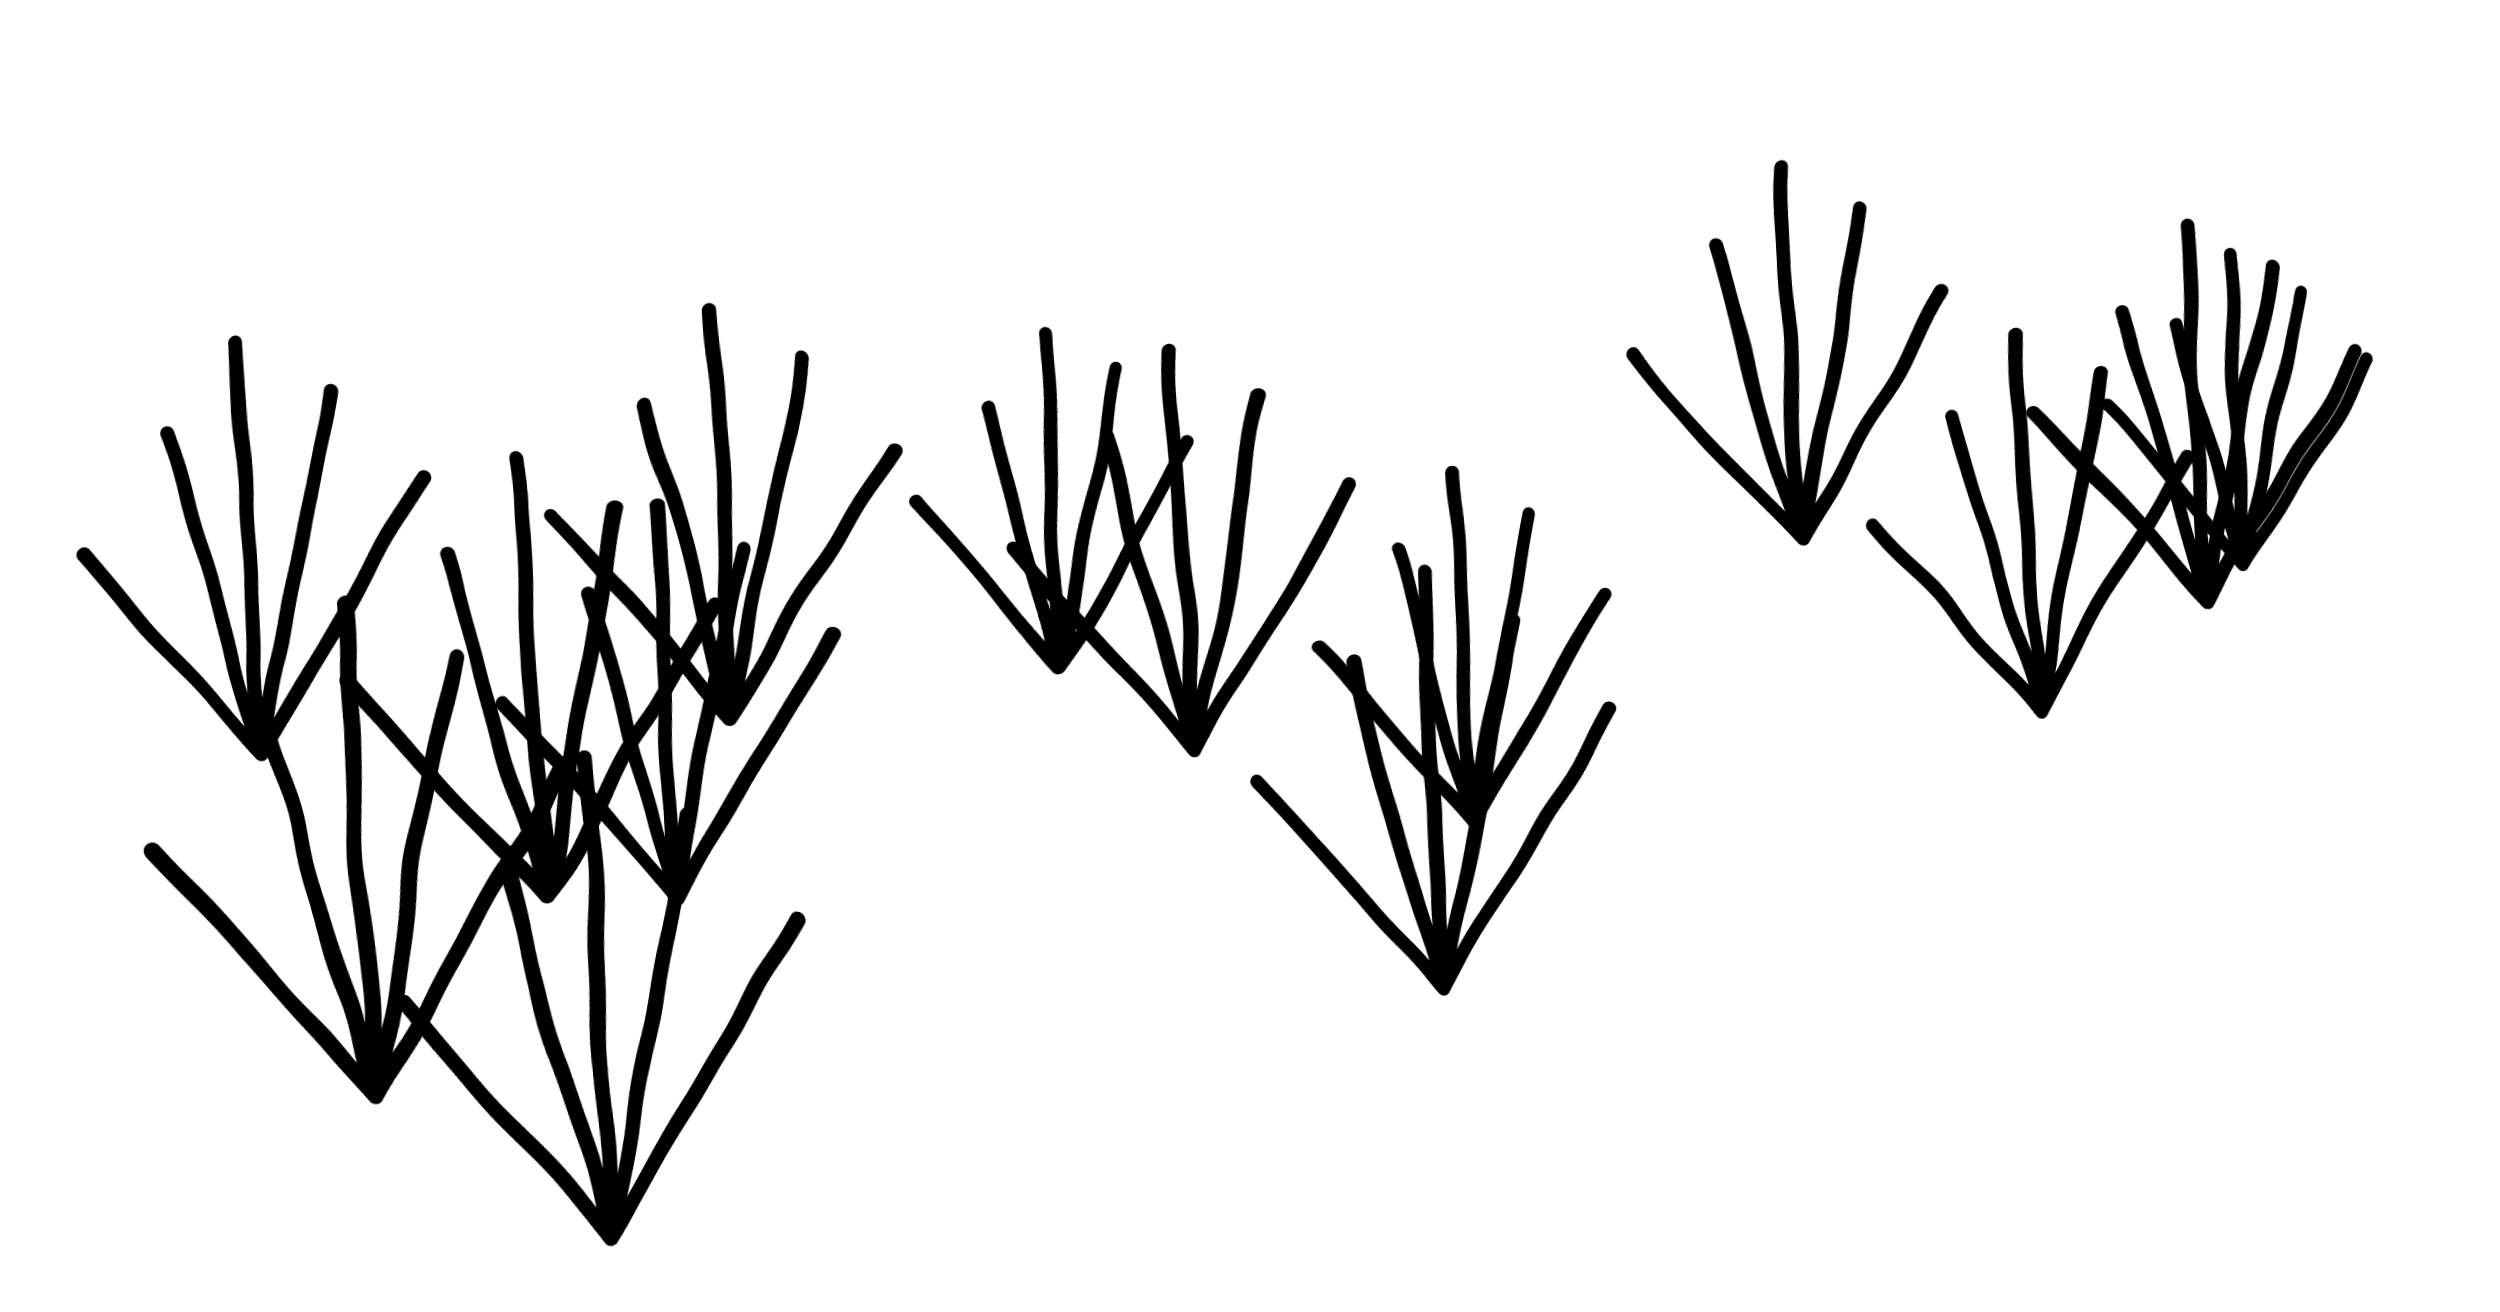
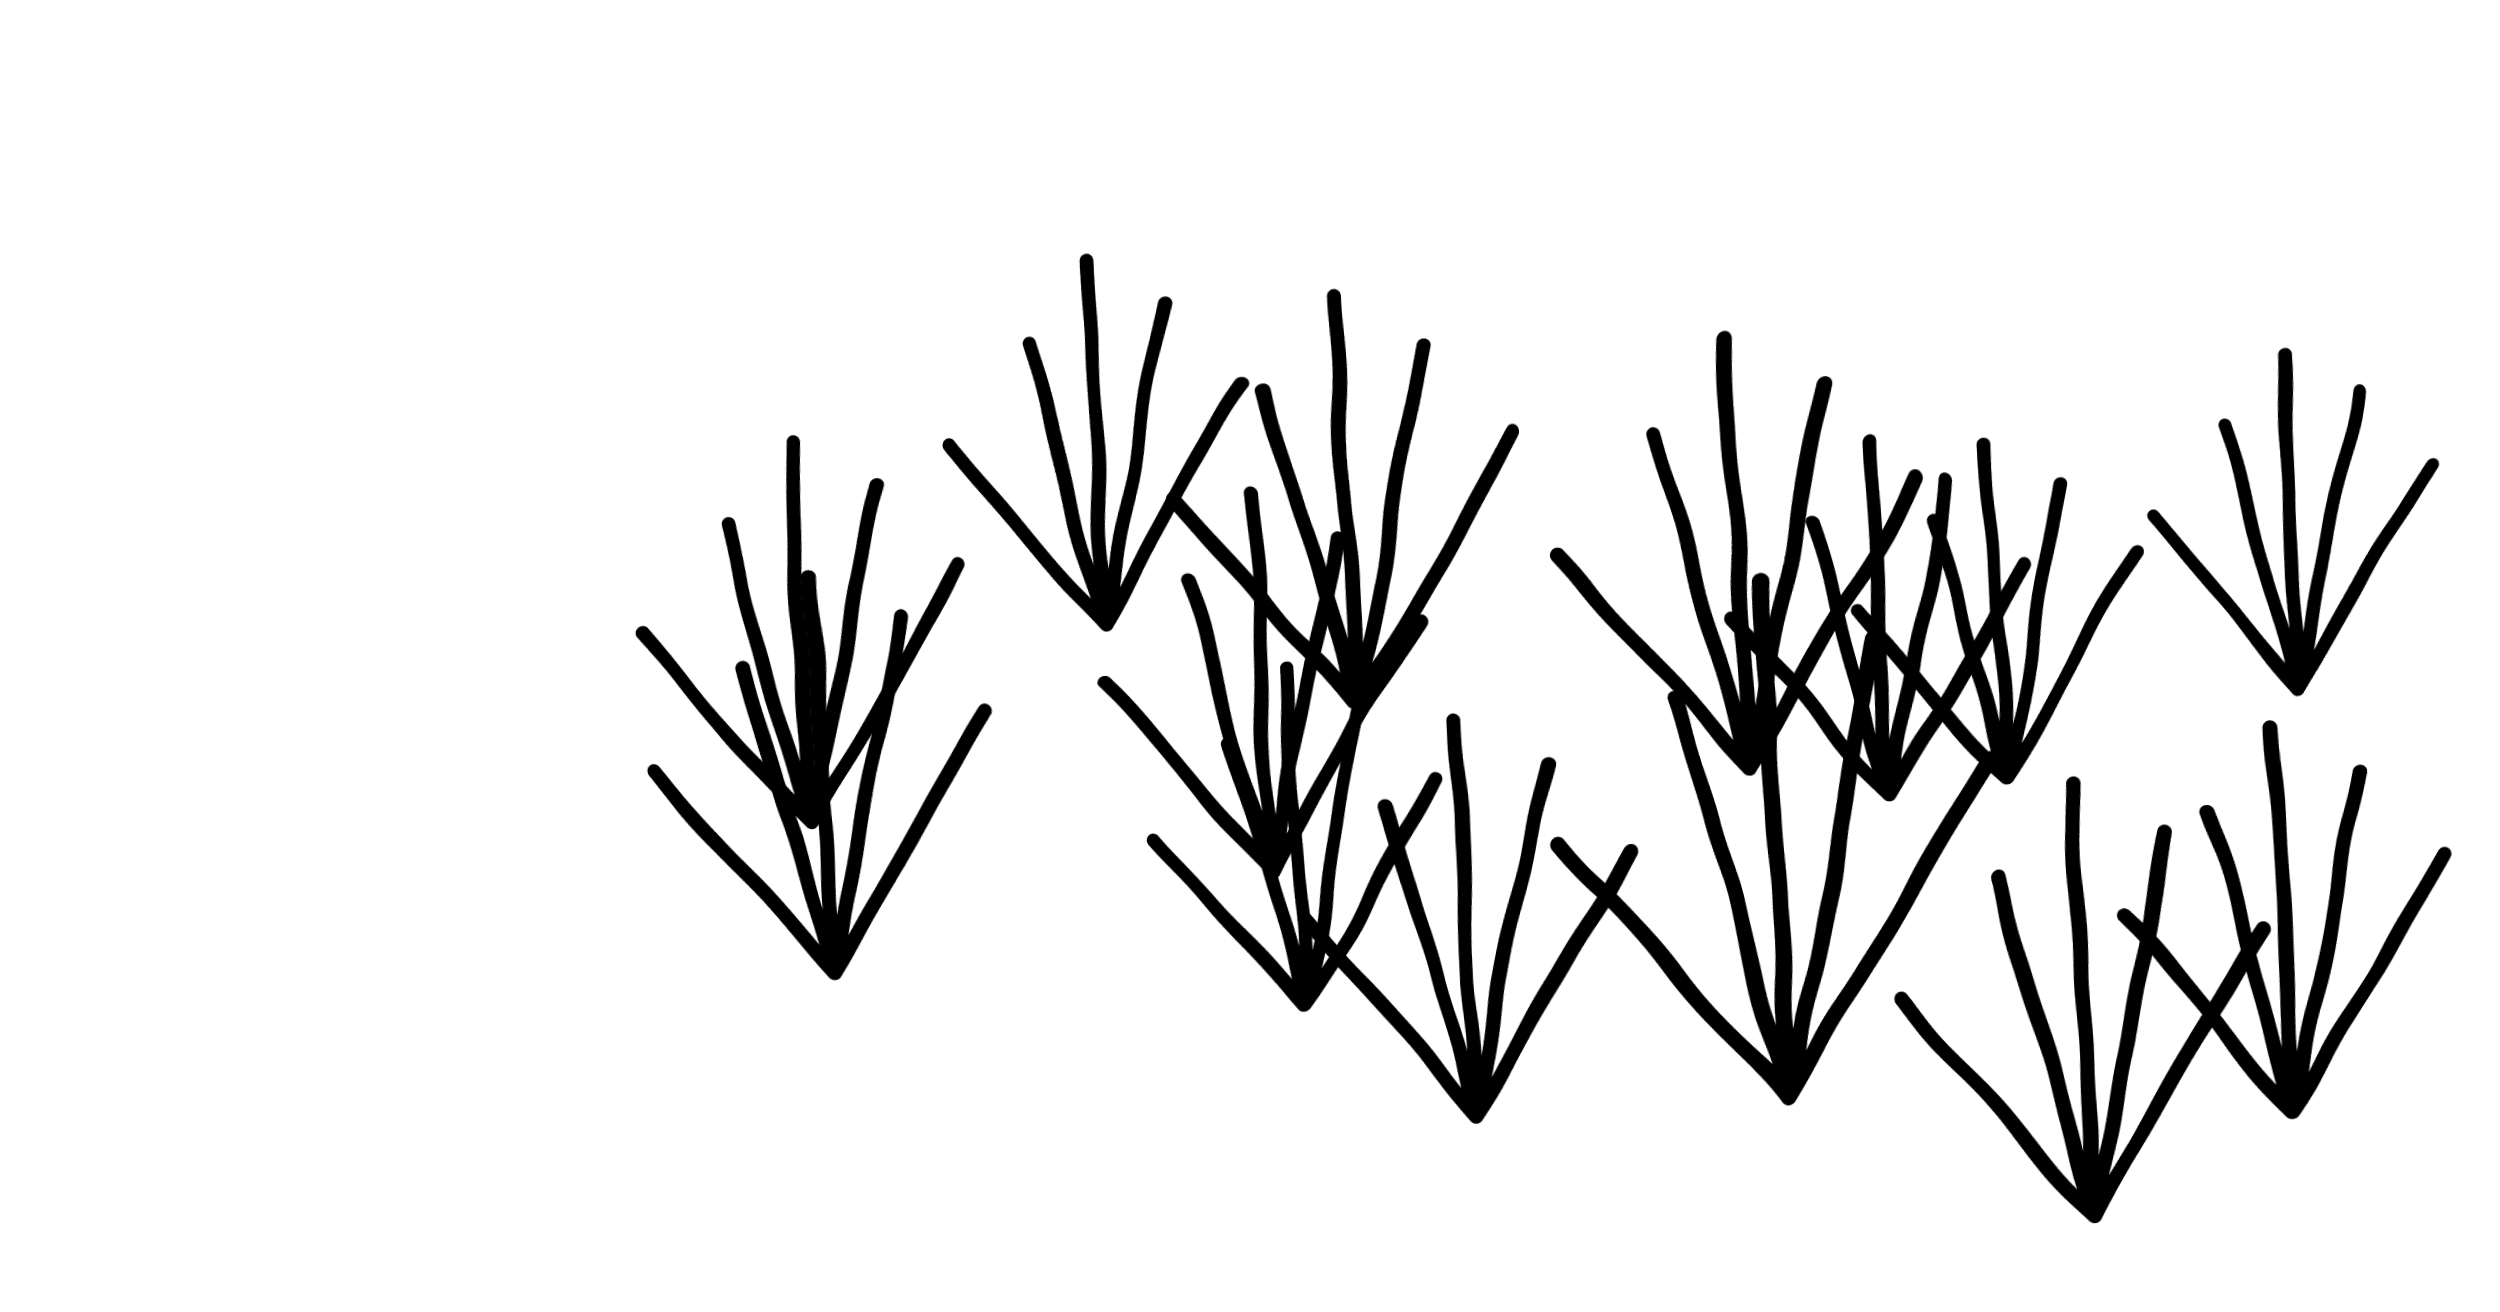
<svg xmlns="http://www.w3.org/2000/svg" width="450" height="236" viewBox="-30 624 450 236">
  <defs>
    <filter id="ink" filterUnits="userSpaceOnUse" x="-60" y="-60" width="520" height="980">
      <feTurbulence type="fractalNoise" baseFrequency="0.035" numOctaves="2" seed="7" result="n" />
      <feDisplacementMap in="SourceGraphic" in2="n" scale="3.2" xChannelSelector="R" yChannelSelector="G" />
    </filter>
    <filter id="inkWide" filterUnits="userSpaceOnUse" x="-300" y="-300" width="1200" height="1200">
      <feTurbulence type="fractalNoise" baseFrequency="0.035" numOctaves="2" seed="7" result="n" />
      <feDisplacementMap in="SourceGraphic" in2="n" scale="3.2" xChannelSelector="R" yChannelSelector="G" />
    </filter>
    <pattern id="hatch" width="7" height="7" patternUnits="userSpaceOnUse" patternTransform="rotate(-35)">
      <line x1="0" y1="0" x2="0" y2="7" stroke="#000000" stroke-width="1.5" />
    </pattern>
    <pattern id="hatchDense" width="4" height="4" patternUnits="userSpaceOnUse" patternTransform="rotate(-35)">
      <line x1="0" y1="0" x2="0" y2="4" stroke="#000000" stroke-width="1.7" />
    </pattern>
    <pattern id="hatchNight" width="3" height="3" patternUnits="userSpaceOnUse" patternTransform="rotate(-35)">
      <line x1="0" y1="0" x2="0" y2="3" stroke="#000000" stroke-width="1.9" />
    </pattern>
    <pattern id="water" width="9" height="5" patternUnits="userSpaceOnUse">
      <line x1="0" y1="2.5" x2="5" y2="2.5" stroke="#000000" stroke-width="1.3" />
    </pattern>
  </defs>
  <g filter="url(#ink)" stroke="#000000" stroke-linecap="round" stroke-linejoin="round">
-     <path d="M102 753l-16.1 -56.5M102 753l-4.0 -72.7M102 753l12.1 -64.6M102 753l28.3 -48.4M102 753l-32.3 -36.3" fill="none" stroke="#000000" stroke-width="2.6" />
-     <path d="M294 721l-14.9 -52.1M294 721l-3.7 -67.0M294 721l11.2 -59.5M294 721l26.1 -44.7M294 721l-29.8 -33.5" fill="none" stroke="#000000" stroke-width="2.5" />
-     <path d="M92 786l-15.8 -55.2M92 786l-3.9 -70.9M92 786l11.8 -63.1M92 786l27.6 -47.3M92 786l-31.5 -35.5" fill="none" stroke="#000000" stroke-width="2.6" />
-     <path d="M337 752l-15.1 -52.9M337 752l-3.8 -68.1M337 752l11.3 -60.5M337 752l26.5 -45.4M337 752l-30.2 -34.0" fill="none" stroke="#000000" stroke-width="2.5" />
-     <path d="M367 733l-15.3 -53.4M367 733l-3.8 -68.6M367 733l11.4 -61.0M367 733l26.7 -45.8M367 733l-30.5 -34.3" fill="none" stroke="#000000" stroke-width="2.5" />
-     <path d="M68 786l-17.7 -61.9M68 786l-4.4 -79.6M68 786l13.3 -70.8M68 786l31.0 -53.1M68 786l-35.4 -39.8" fill="none" stroke="#000000" stroke-width="2.7" />
-     <path d="M230 802l-16.6 -58.2M230 802l-4.2 -74.8M230 802l12.5 -66.5M230 802l29.1 -49.9M230 802l-33.3 -37.4" fill="none" stroke="#000000" stroke-width="2.6" />
-     <path d="M37 821l-19.6 -68.7M37 821l-4.9 -88.4M37 821l14.7 -78.6M37 821l34.4 -58.9M37 821l-39.3 -44.2" fill="none" stroke="#000000" stroke-width="2.9" />
-     <path d="M374 726l-12.5 -43.7M374 726l-3.1 -56.2M374 726l9.4 -49.9M374 726l21.8 -37.4M374 726l-25.0 -28.1" fill="none" stroke="#000000" stroke-width="2.3" />
-     <path d="M185 759l-16.0 -56.0M185 759l-4.0 -72.0M185 759l12.0 -64.0M185 759l28.0 -48.0M185 759l-32.0 -36.0" fill="none" stroke="#000000" stroke-width="2.6" />
-     <path d="M235 772l-13.9 -48.7M235 772l-3.5 -62.6M235 772l10.4 -55.6M235 772l24.3 -41.7M235 772l-27.8 -31.3" fill="none" stroke="#000000" stroke-width="2.4" />
-     <path d="M17 760l-16.5 -57.6M17 760l-4.1 -74.1M17 760l12.3 -65.8M17 760l28.8 -49.4M17 760l-32.9 -37.0" fill="none" stroke="#000000" stroke-width="2.6" />
-     <path d="M80 847l-19.1 -66.8M80 847l-4.8 -85.9M80 847l14.3 -76.3M80 847l33.4 -57.3M80 847l-38.2 -42.9" fill="none" stroke="#000000" stroke-width="2.8" />
-     <path d="M161 744l-13.4 -46.8M161 744l-3.3 -60.2M161 744l10.0 -53.5M161 744l23.4 -40.1M161 744l-26.7 -30.1" fill="none" stroke="#000000" stroke-width="2.4" />
+     <path d="M292 822l-20.7 -72.3M292 822l-5.2 -93.0M292 822l15.5 -82.6M292 822l36.2 -62.0M292 822l-41.3 -46.5" fill="none" stroke="#000000" stroke-width="2.9" />
+     <path d="M331 764l-13.2 -46.4M331 764l-3.3 -59.6M331 764l9.9 -53.0M331 764l23.2 -39.7M331 764l-26.5 -29.8" fill="none" stroke="#000000" stroke-width="2.4" />
+     <path d="M310 767l-14.0 -49.2M310 767l-3.5 -63.2M310 767l10.5 -56.2M310 767l24.6 -42.1M310 767l-28.1 -31.6" fill="none" stroke="#000000" stroke-width="2.5" />
+     <path d="M205 805l-13.5 -47.2M205 805l-3.4 -60.7M205 805l10.1 -53.9M205 805l23.6 -40.4M205 805l-27.0 -30.3" fill="none" stroke="#000000" stroke-width="2.4" />
+     <path d="M169 736l-14.4 -50.4M169 736l-3.6 -64.8M169 736l10.8 -57.6M169 736l25.2 -43.2M169 736l-28.8 -32.4" fill="none" stroke="#000000" stroke-width="2.5" />
+     <path d="M116 772l-15.2 -53.3M116 772l-3.8 -68.5M116 772l11.4 -60.9M116 772l26.6 -45.7M116 772l-30.5 -34.3" fill="none" stroke="#000000" stroke-width="2.5" />
+     <path d="M347 843l-17.3 -60.7M347 843l-4.3 -78.0M347 843l13.0 -69.3M347 843l30.3 -52.0M347 843l-34.7 -39.0" fill="none" stroke="#000000" stroke-width="2.7" />
+     <path d="M199 781l-15.1 -52.7M199 781l-3.8 -67.8M199 781l11.3 -60.3M199 781l26.4 -45.2M199 781l-30.1 -33.9" fill="none" stroke="#000000" stroke-width="2.5" />
+     <path d="M384 748l-13.5 -47.3M384 748l-3.4 -60.8M384 748l10.1 -54.0M384 748l23.6 -40.5M384 748l-27.0 -30.4" fill="none" stroke="#000000" stroke-width="2.4" />
+     <path d="M236 825l-15.9 -55.6M236 825l-4.0 -71.4M236 825l11.9 -63.5M236 825l27.8 -47.6M236 825l-31.8 -35.7" fill="none" stroke="#000000" stroke-width="2.6" />
+     <path d="M383 824l-15.4 -54.0M383 824l-3.9 -69.4M383 824l11.6 -61.7M383 824l27.0 -46.2M383 824l-30.8 -34.7" fill="none" stroke="#000000" stroke-width="2.6" />
+     <path d="M214 751l-16.3 -56.9M214 751l-4.1 -73.2M214 751l12.2 -65.0M214 751l28.5 -48.8M214 751l-32.5 -36.6" fill="none" stroke="#000000" stroke-width="2.6" />
+     <path d="M285 762l-17.2 -60.0M285 762l-4.3 -77.2M285 762l12.9 -68.6M285 762l30.0 -51.5M285 762l-34.3 -38.6" fill="none" stroke="#000000" stroke-width="2.7" />
+     <path d="M120 799l-15.8 -55.4M120 799l-4.0 -71.2M120 799l11.9 -63.3M120 799l27.7 -47.5M120 799l-31.6 -35.6" fill="none" stroke="#000000" stroke-width="2.6" />
  </g>
</svg>
